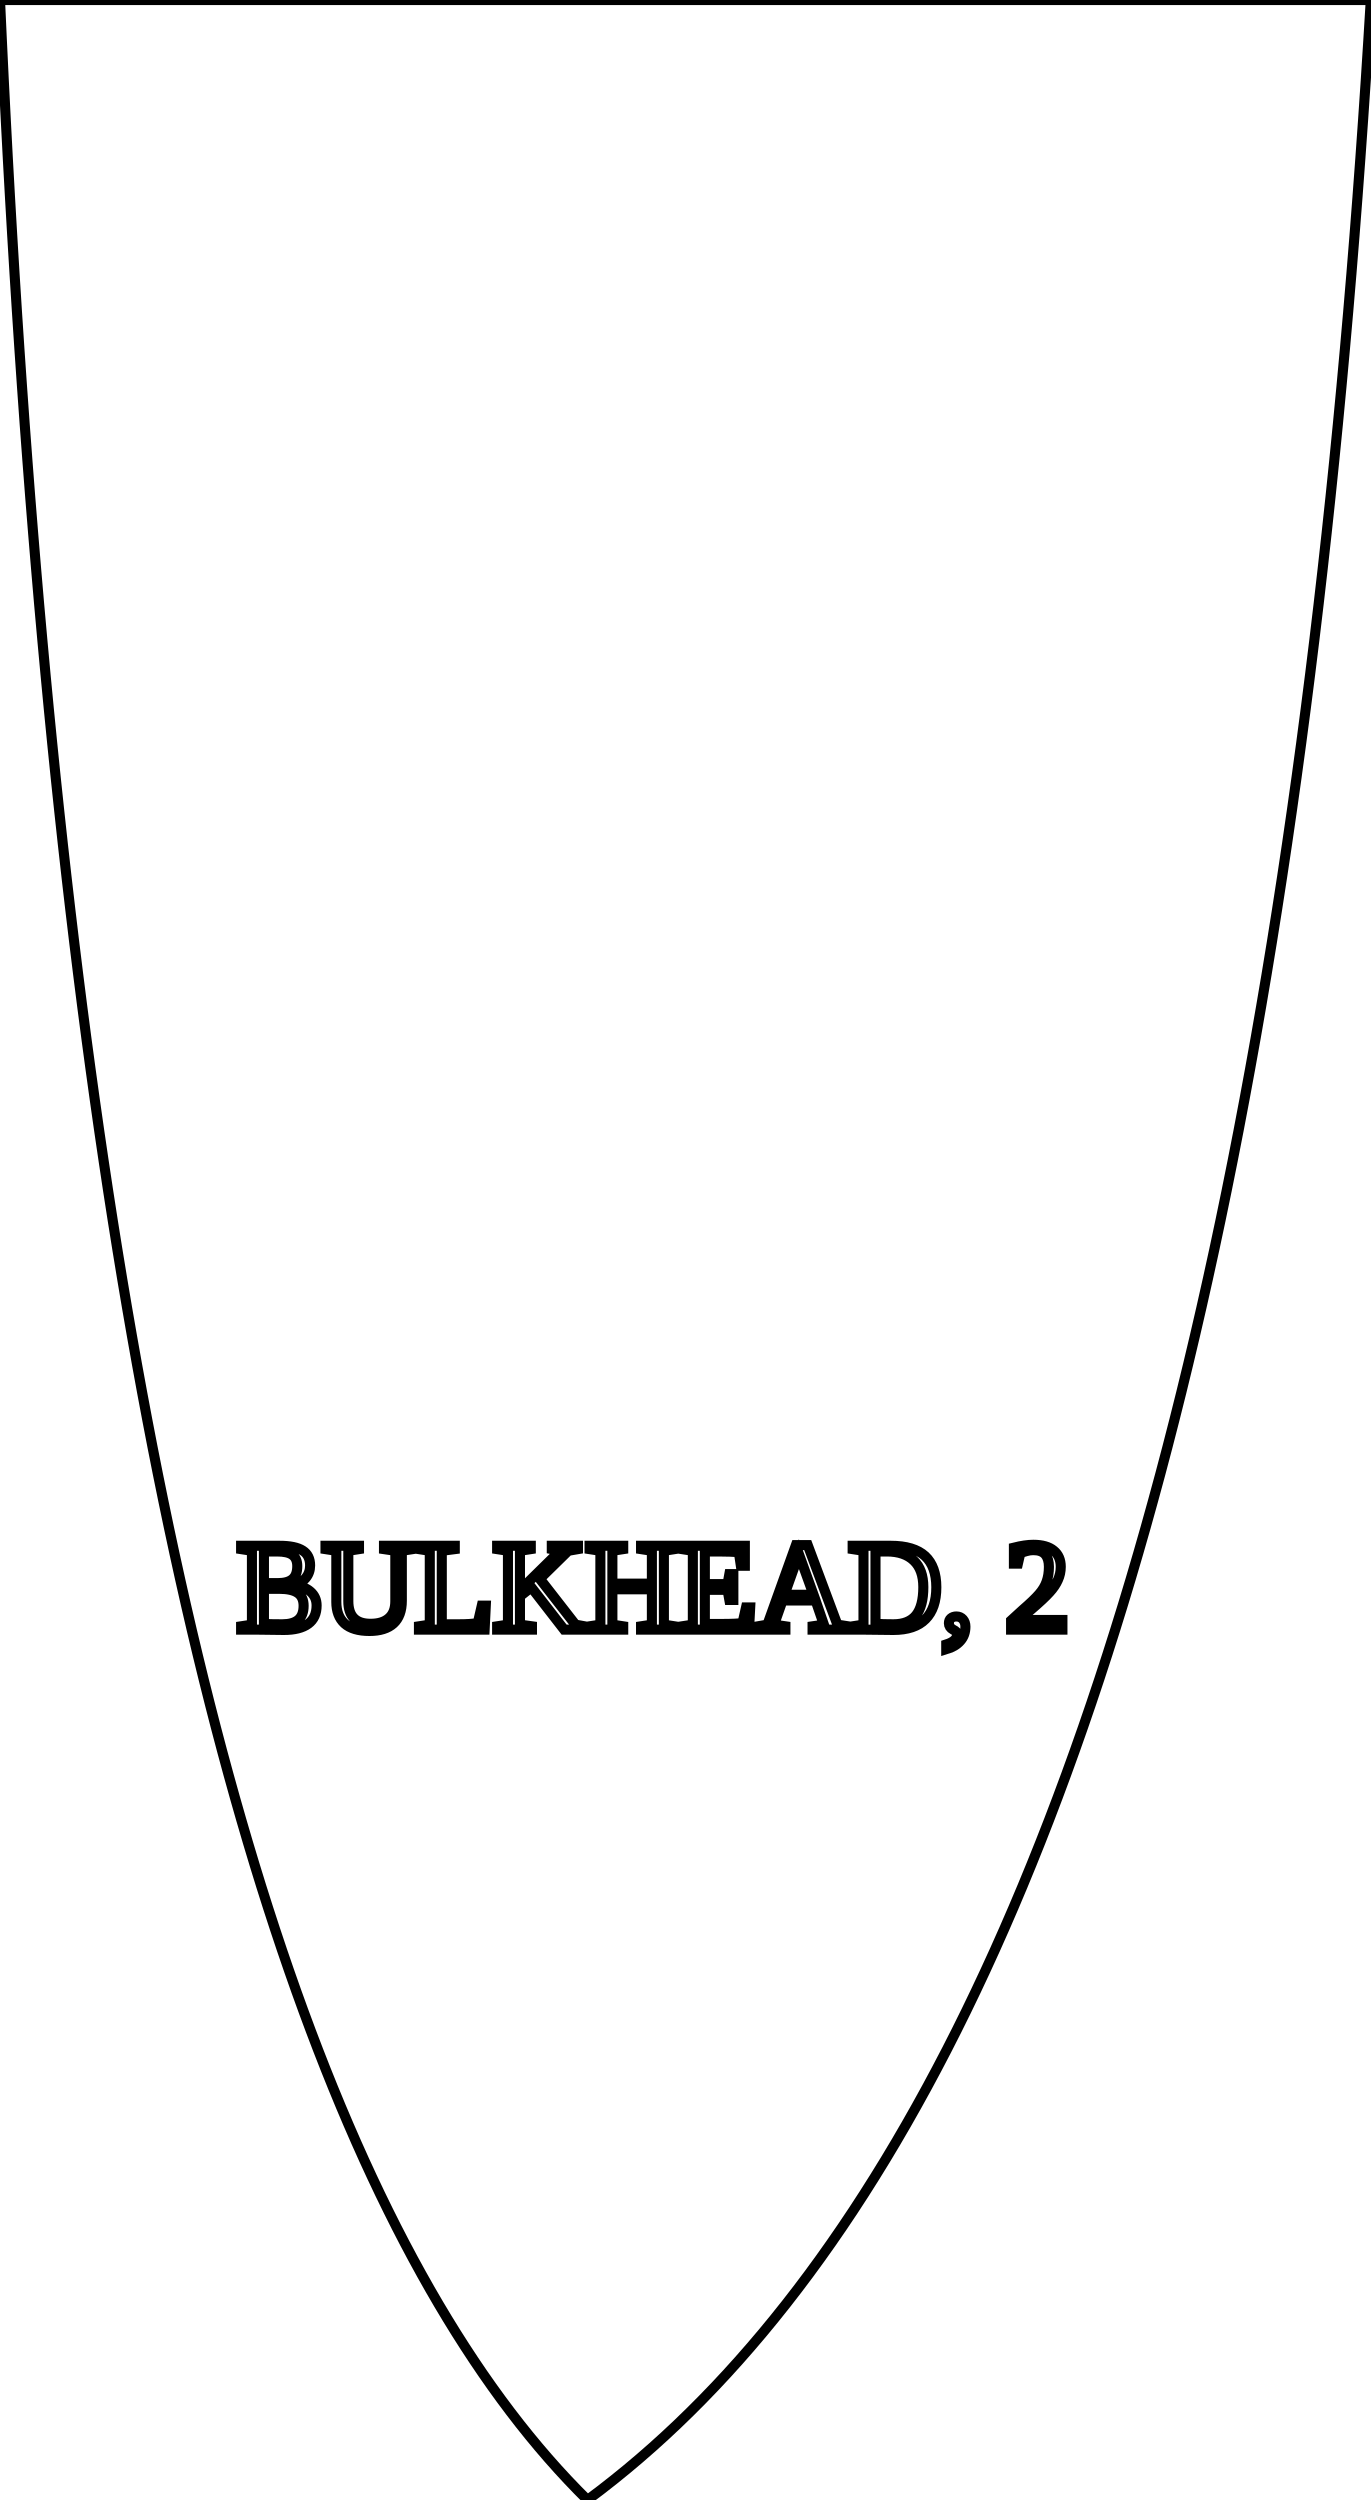
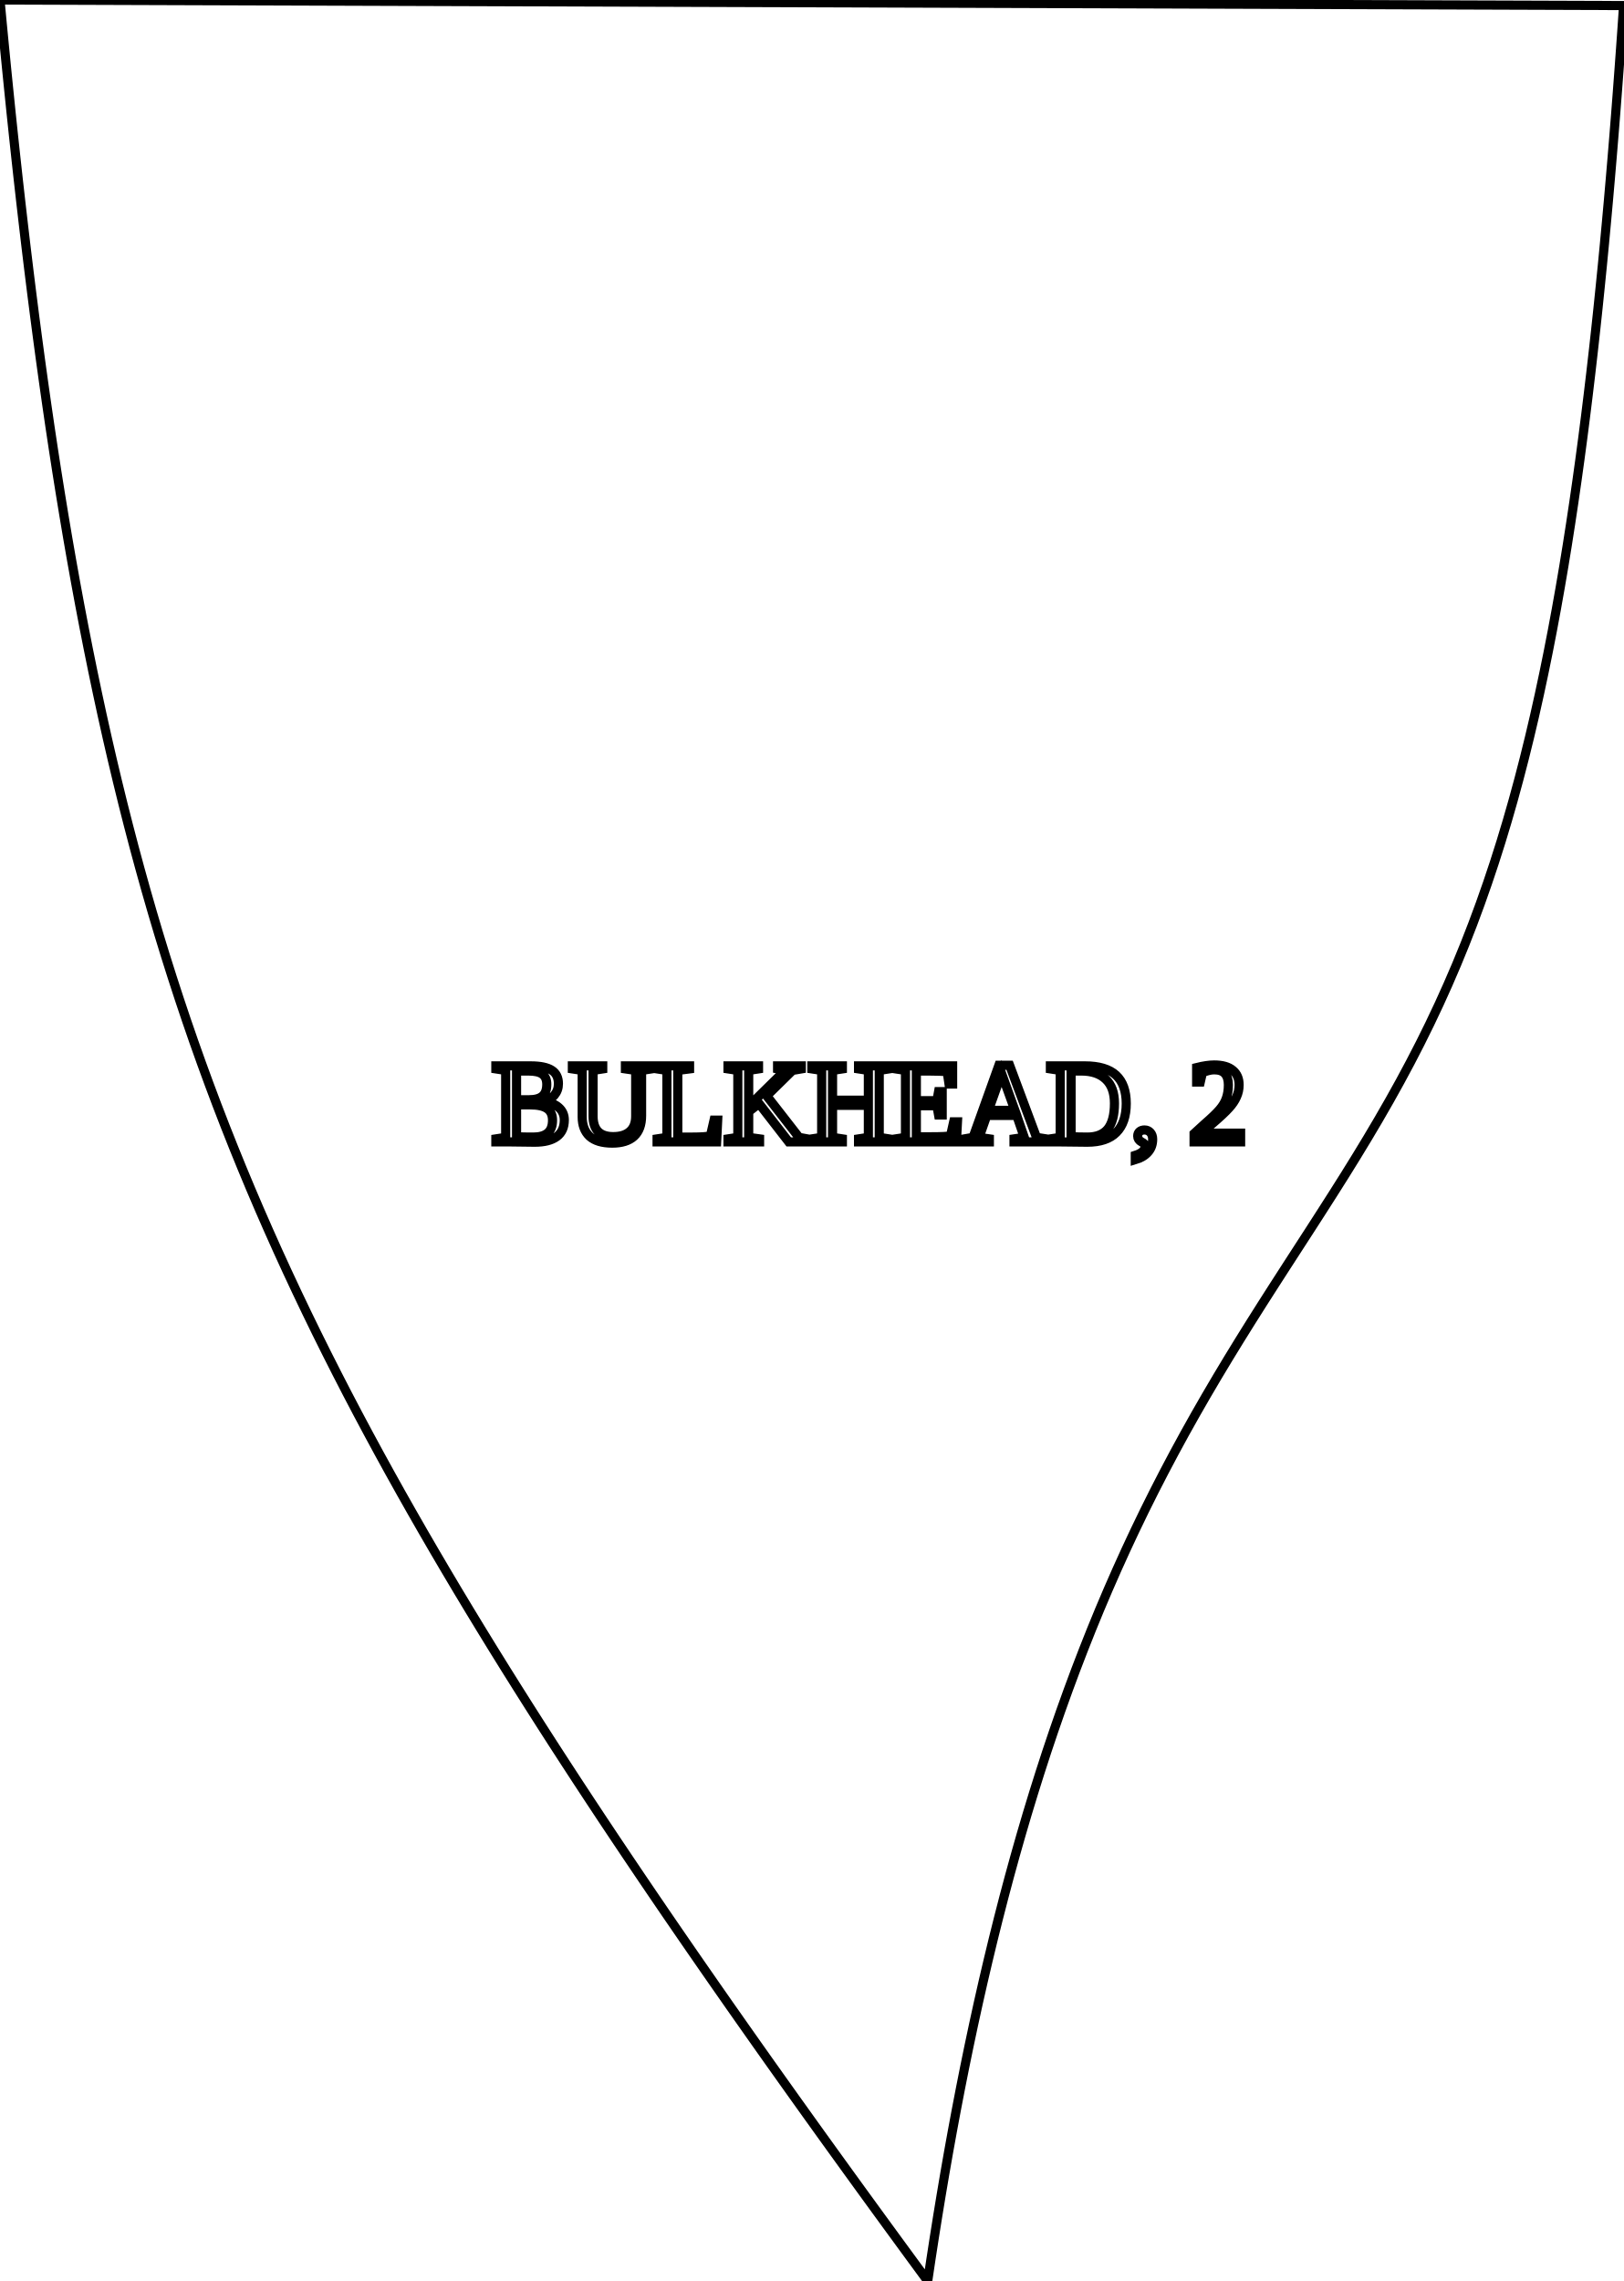
- <svg xmlns="http://www.w3.org/2000/svg" width="128.502" height="234.356" viewBox="0 0 128.502 234.356">
+ <svg xmlns="http://www.w3.org/2000/svg" width="167.849" height="235.803" viewBox="0 0 167.849 235.803">
  <g id="svgGroup" stroke-linecap="round" fill-rule="evenodd" font-size="9pt" stroke="#000" stroke-width="0.25mm" fill="none" style="stroke:#000;stroke-width:0.25mm;fill:none">
-     <path d="M 128.502 0 L 128.273 3.753 L 128.034 7.477 L 127.784 11.173 L 127.524 14.841 L 127.254 18.48 L 126.974 22.09 L 126.684 25.672 L 126.383 29.226 L 126.072 32.751 L 125.751 36.248 L 125.42 39.716 L 125.079 43.155 L 124.727 46.567 L 124.365 49.949 L 123.993 53.304 L 123.611 56.63 L 123.219 59.927 L 122.816 63.196 L 122.403 66.436 L 121.98 69.648 L 121.547 72.832 L 121.103 75.987 L 120.65 79.113 L 120.186 82.211 L 119.712 85.281 L 119.228 88.322 L 118.733 91.334 L 118.228 94.319 L 117.714 97.274 L 117.188 100.201 L 116.653 103.1 L 116.108 105.971 L 115.552 108.812 L 114.986 111.626 L 114.41 114.411 L 113.824 117.167 L 113.227 119.895 L 112.62 122.594 L 112.003 125.265 L 111.376 127.908 L 110.739 130.522 L 110.091 133.107 L 109.434 135.664 L 108.766 138.193 L 108.087 140.693 L 107.399 143.165 L 106.7 145.608 L 105.992 148.023 L 105.273 150.409 L 104.543 152.767 L 103.804 155.096 L 103.054 157.397 L 102.295 159.669 L 101.525 161.913 L 100.744 164.129 L 99.954 166.316 L 99.153 168.474 L 98.343 170.604 L 97.521 172.706 L 96.69 174.779 L 95.849 176.824 L 94.997 178.84 L 94.135 180.827 L 93.263 182.787 L 92.381 184.717 L 91.488 186.62 L 90.586 188.493 L 89.673 190.339 L 88.75 192.156 L 87.816 193.944 L 86.873 195.704 L 85.919 197.435 L 84.955 199.138 L 83.981 200.813 L 82.997 202.459 L 82.002 204.076 L 80.998 205.665 L 79.983 207.226 L 78.958 208.758 L 77.922 210.262 L 76.877 211.737 L 75.821 213.184 L 74.755 214.602 L 73.679 215.992 L 72.592 217.353 L 71.496 218.686 L 70.389 219.99 L 69.272 221.266 L 68.145 222.514 L 67.008 223.732 L 65.86 224.923 L 64.702 226.085 L 63.534 227.219 L 62.356 228.324 L 61.168 229.4 L 59.969 230.448 L 58.76 231.468 L 57.541 232.459 L 56.312 233.422 L 55.072 234.356 L 54.143 233.422 L 53.221 232.459 L 52.307 231.468 L 51.4 230.448 L 50.501 229.4 L 49.61 228.324 L 48.726 227.219 L 47.85 226.085 L 46.982 224.923 L 46.121 223.732 L 45.268 222.514 L 44.423 221.266 L 43.585 219.99 L 42.755 218.686 L 41.932 217.353 L 41.117 215.992 L 40.31 214.602 L 39.511 213.184 L 38.719 211.737 L 37.935 210.262 L 37.158 208.758 L 36.39 207.226 L 35.628 205.665 L 34.875 204.076 L 34.129 202.459 L 33.391 200.813 L 32.66 199.138 L 31.937 197.435 L 31.222 195.704 L 30.514 193.944 L 29.814 192.156 L 29.122 190.339 L 28.437 188.493 L 27.76 186.62 L 27.091 184.717 L 26.429 182.787 L 25.775 180.827 L 25.129 178.84 L 24.49 176.824 L 23.859 174.779 L 23.236 172.706 L 22.62 170.604 L 22.012 168.474 L 21.411 166.316 L 20.818 164.129 L 20.233 161.913 L 19.656 159.669 L 19.086 157.397 L 18.524 155.096 L 17.969 152.767 L 17.422 150.409 L 16.883 148.023 L 16.351 145.608 L 15.827 143.165 L 15.311 140.693 L 14.802 138.193 L 14.301 135.664 L 13.808 133.107 L 13.322 130.522 L 12.844 127.908 L 12.374 125.265 L 11.911 122.594 L 11.456 119.895 L 11.009 117.167 L 10.569 114.411 L 10.137 111.626 L 9.713 108.812 L 9.296 105.971 L 8.887 103.1 L 8.485 100.201 L 8.091 97.274 L 7.705 94.319 L 7.327 91.334 L 6.956 88.322 L 6.593 85.281 L 6.237 82.211 L 5.889 79.113 L 5.549 75.987 L 5.216 72.832 L 4.891 69.648 L 4.574 66.436 L 4.265 63.196 L 3.963 59.927 L 3.668 56.63 L 3.382 53.304 L 3.103 49.949 L 2.831 46.567 L 2.568 43.155 L 2.311 39.716 L 2.063 36.248 L 1.822 32.751 L 1.589 29.226 L 1.364 25.672 L 1.146 22.09 L 0.936 18.48 L 0.733 14.841 L 0.539 11.173 L 0.351 7.477 L 0.172 3.753 L 0 0 L 128.502 0 Z" vector-effect="non-scaling-stroke" />
+     <path d="M 95.908 235.803 L 96.239 233.583 L 96.581 231.364 L 96.934 229.146 L 97.298 226.931 L 97.673 224.717 L 98.06 222.506 L 98.46 220.296 L 98.871 218.089 L 99.296 215.885 L 99.734 213.683 L 100.186 211.483 L 100.652 209.287 L 101.132 207.094 L 101.628 204.904 L 102.139 202.718 L 102.666 200.535 L 103.209 198.357 L 103.769 196.183 L 104.347 194.013 L 104.943 191.848 L 105.557 189.689 L 106.19 187.535 L 106.843 185.387 L 107.516 183.245 L 108.209 181.109 L 108.924 178.981 L 109.661 176.86 L 110.42 174.747 L 111.201 172.642 L 112.007 170.547 L 112.835 168.46 L 113.688 166.383 L 114.566 164.316 L 115.468 162.261 L 116.395 160.216 L 117.347 158.182 L 118.324 156.161 L 119.326 154.152 L 120.353 152.155 L 121.403 150.171 L 122.477 148.199 L 123.574 146.24 L 124.692 144.293 L 125.83 142.358 L 126.986 140.433 L 128.159 138.519 L 129.347 136.613 L 130.546 134.715 L 131.755 132.824 L 132.971 130.936 L 134.19 129.05 L 135.409 127.165 L 136.624 125.277 L 137.832 123.385 L 139.03 121.486 L 140.213 119.578 L 141.378 117.658 L 142.521 115.726 L 143.64 113.78 L 144.732 111.818 L 145.793 109.839 L 146.822 107.844 L 147.817 105.831 L 148.777 103.801 L 149.7 101.755 L 150.588 99.693 L 151.439 97.615 L 152.254 95.523 L 153.033 93.417 L 153.778 91.299 L 154.49 89.17 L 155.169 87.03 L 155.817 84.881 L 156.436 82.722 L 157.026 80.556 L 157.589 78.383 L 158.127 76.203 L 158.641 74.017 L 159.131 71.827 L 159.6 69.631 L 160.049 67.431 L 160.478 65.227 L 160.889 63.02 L 161.283 60.809 L 161.661 58.597 L 162.023 56.381 L 162.37 54.162 L 162.704 51.942 L 163.025 49.72 L 163.334 47.497 L 163.631 45.271 L 163.917 43.044 L 164.192 40.816 L 164.458 38.587 L 164.714 36.356 L 164.962 34.125 L 165.201 31.892 L 165.431 29.659 L 165.655 27.425 L 165.871 25.19 L 166.079 22.954 L 166.282 20.719 L 166.478 18.483 L 166.668 16.245 L 166.852 14.008 L 167.031 11.77 L 167.204 9.531 L 167.372 7.291 L 167.536 5.053 L 167.695 2.814 L 167.849 0.574 L 0 0 L 0.219 2.325 L 0.443 4.65 L 0.671 6.974 L 0.905 9.299 L 1.143 11.622 L 1.387 13.944 L 1.637 16.267 L 1.892 18.588 L 2.154 20.909 L 2.422 23.23 L 2.696 25.549 L 2.977 27.868 L 3.265 30.185 L 3.561 32.502 L 3.865 34.818 L 4.176 37.133 L 4.496 39.447 L 4.825 41.759 L 5.162 44.07 L 5.509 46.38 L 5.866 48.688 L 6.234 50.995 L 6.612 53.299 L 7 55.602 L 7.401 57.904 L 7.813 60.202 L 8.238 62.499 L 8.676 64.793 L 9.127 67.085 L 9.592 69.374 L 10.071 71.66 L 10.564 73.943 L 11.073 76.222 L 11.598 78.498 L 12.139 80.77 L 12.696 83.039 L 13.271 85.302 L 13.862 87.562 L 14.472 89.817 L 15.1 92.066 L 15.746 94.311 L 16.411 96.55 L 17.095 98.783 L 17.799 101.01 L 18.522 103.231 L 19.264 105.445 L 20.026 107.653 L 20.809 109.854 L 21.611 112.048 L 22.432 114.234 L 23.273 116.413 L 24.134 118.584 L 25.014 120.747 L 25.913 122.903 L 26.831 125.051 L 27.768 127.19 L 28.722 129.322 L 29.695 131.446 L 30.684 133.561 L 31.691 135.669 L 32.714 137.769 L 33.753 139.86 L 34.808 141.944 L 35.877 144.021 L 36.961 146.089 L 38.06 148.151 L 39.172 150.205 L 40.297 152.252 L 41.434 154.292 L 42.584 156.325 L 43.745 158.351 L 44.918 160.371 L 46.101 162.385 L 47.294 164.392 L 48.498 166.394 L 49.711 168.39 L 50.933 170.381 L 52.164 172.366 L 53.403 174.345 L 54.65 176.32 L 55.905 178.29 L 57.167 180.256 L 58.436 182.216 L 59.712 184.173 L 60.994 186.125 L 62.282 188.073 L 63.577 190.017 L 64.877 191.958 L 66.182 193.894 L 67.493 195.828 L 68.808 197.758 L 70.129 199.684 L 71.454 201.608 L 72.783 203.528 L 74.117 205.446 L 75.454 207.36 L 76.796 209.272 L 78.141 211.182 L 79.489 213.089 L 80.842 214.993 L 82.197 216.895 L 83.556 218.795 L 84.917 220.693 L 86.282 222.588 L 87.65 224.482 L 89.02 226.373 L 90.393 228.263 L 91.768 230.15 L 93.146 232.036 L 94.526 233.921 L 95.908 235.803 Z" vector-effect="non-scaling-stroke" />
    <g id="captions">
-       <text alignment-baseline="middle" text-anchor="middle" transform="rotate(0,61.256,152.767)" x="61.256" y="152.767">BULKHEAD, 2</text>
+       <text alignment-baseline="middle" text-anchor="middle" transform="rotate(0,89.916,118.045)" x="89.916" y="118.045">BULKHEAD, 2</text>
    </g>
  </g>
</svg>
